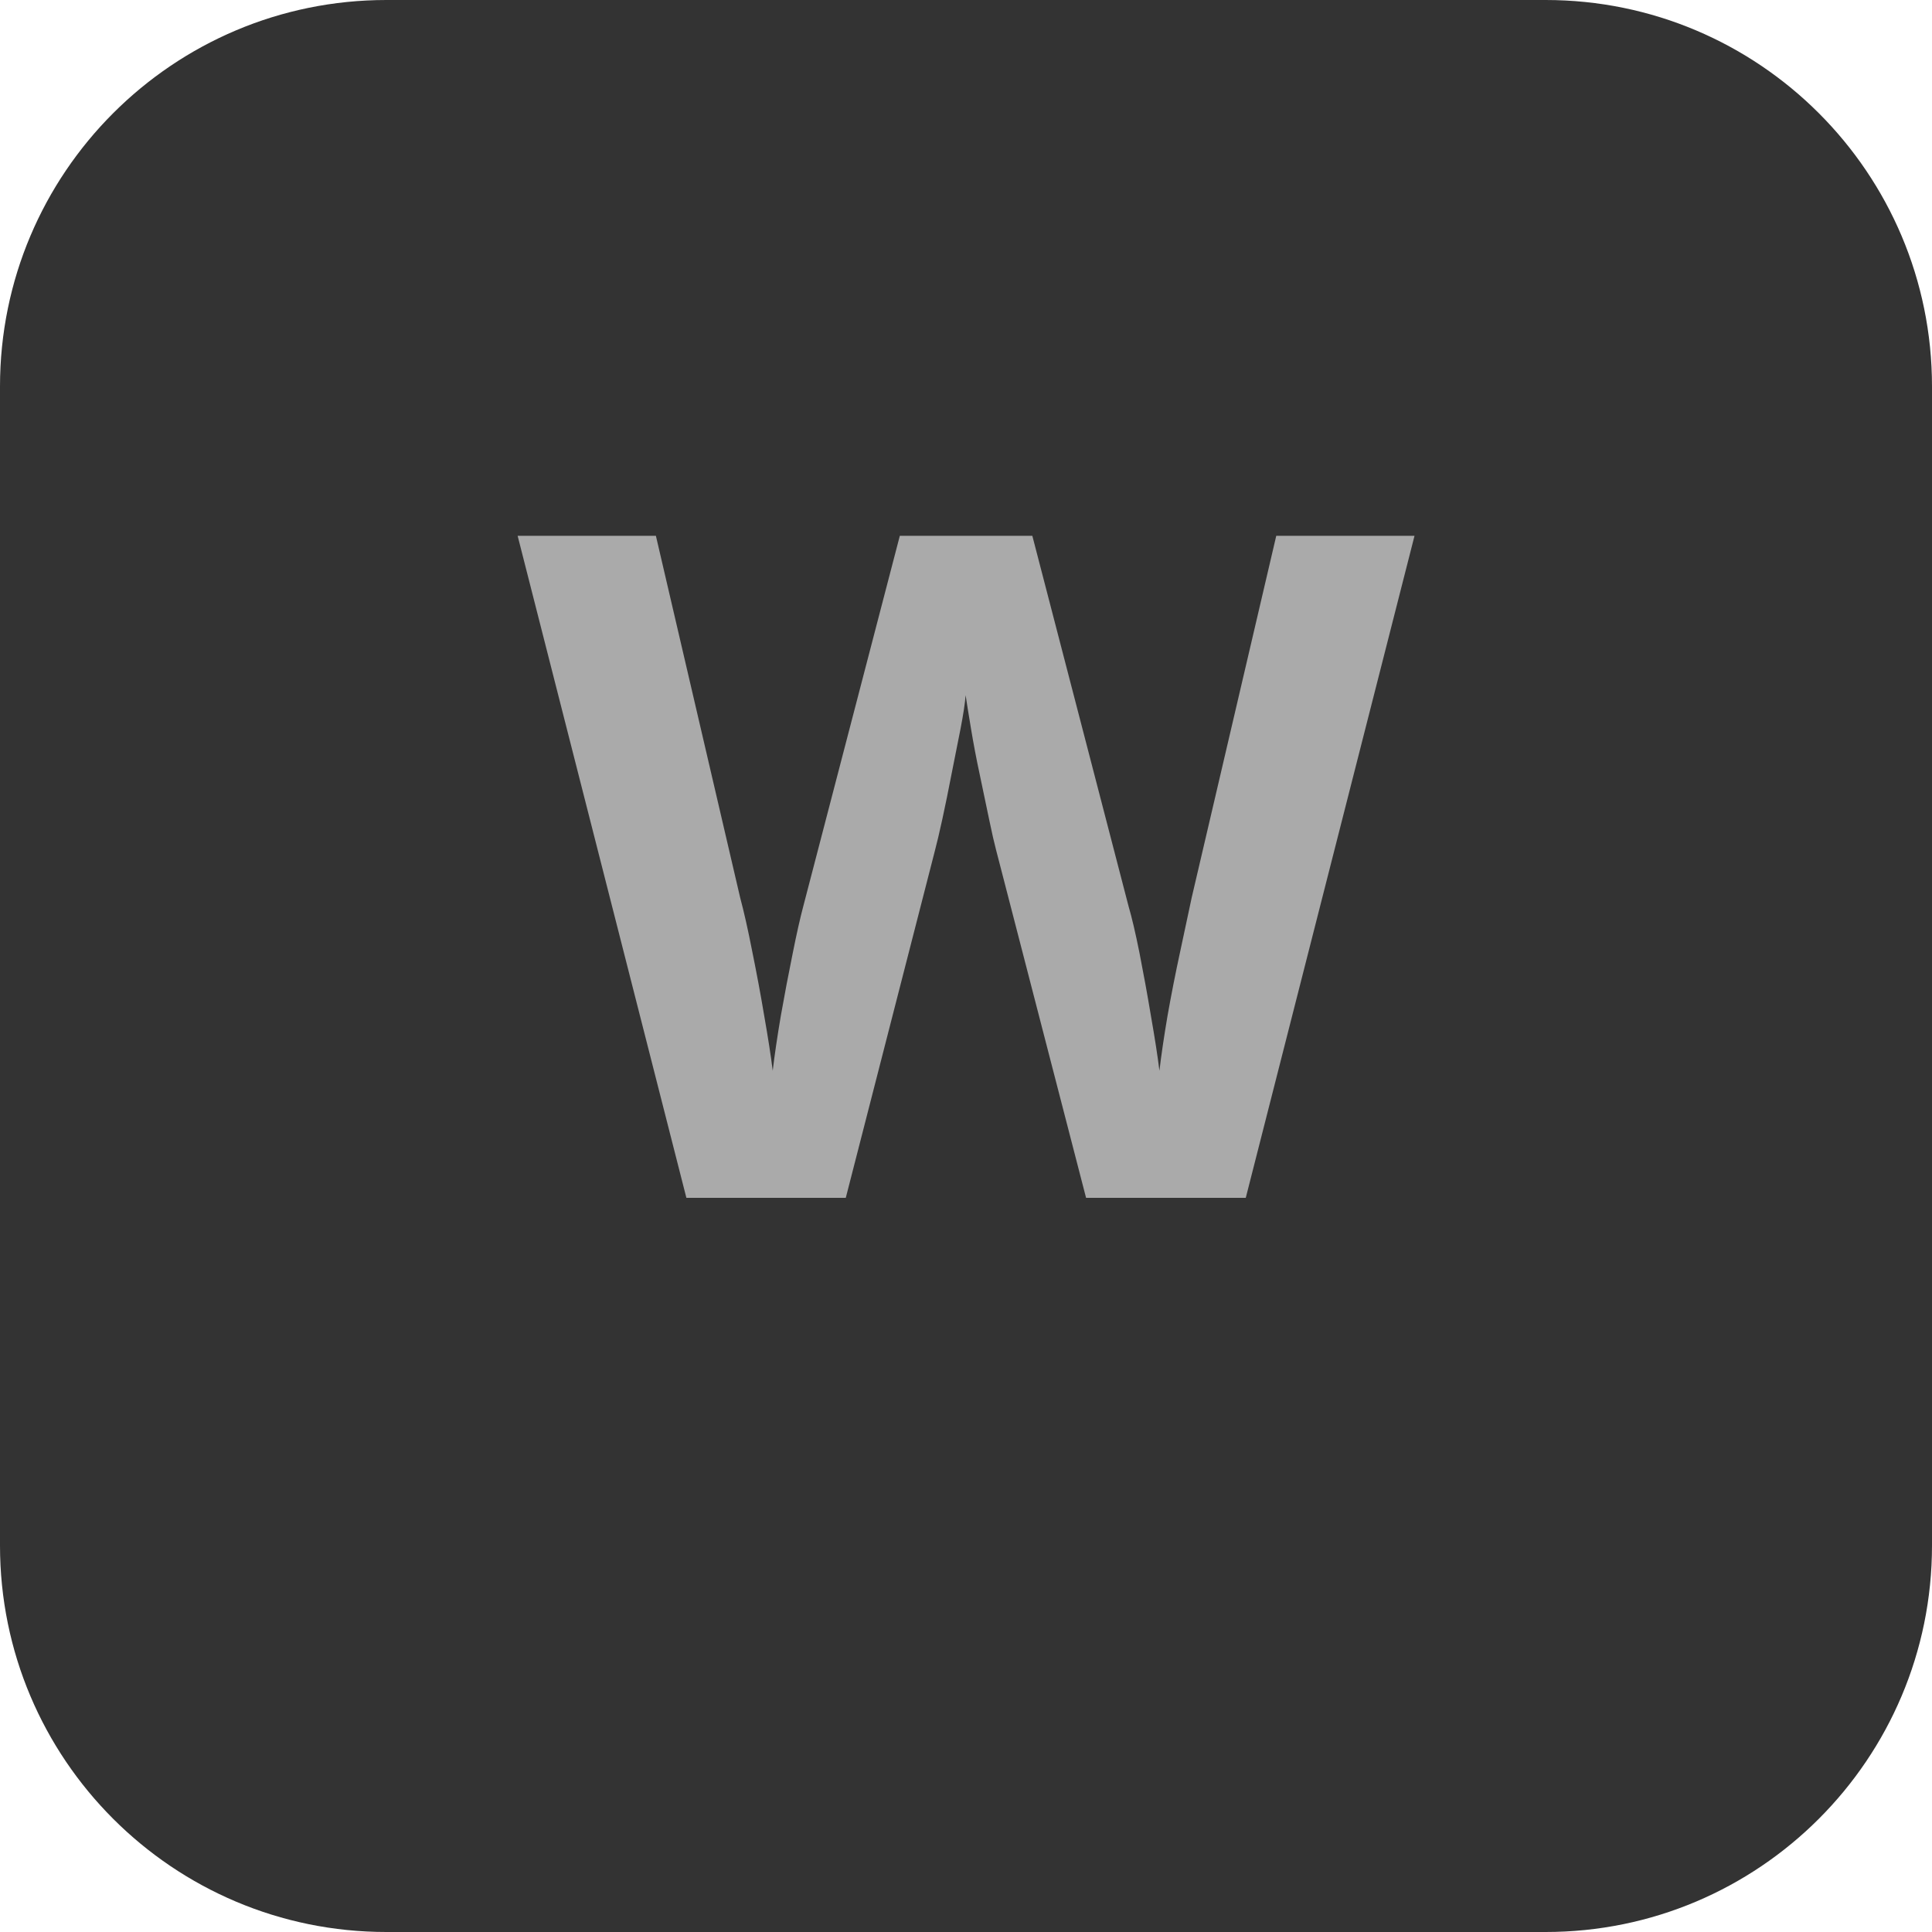
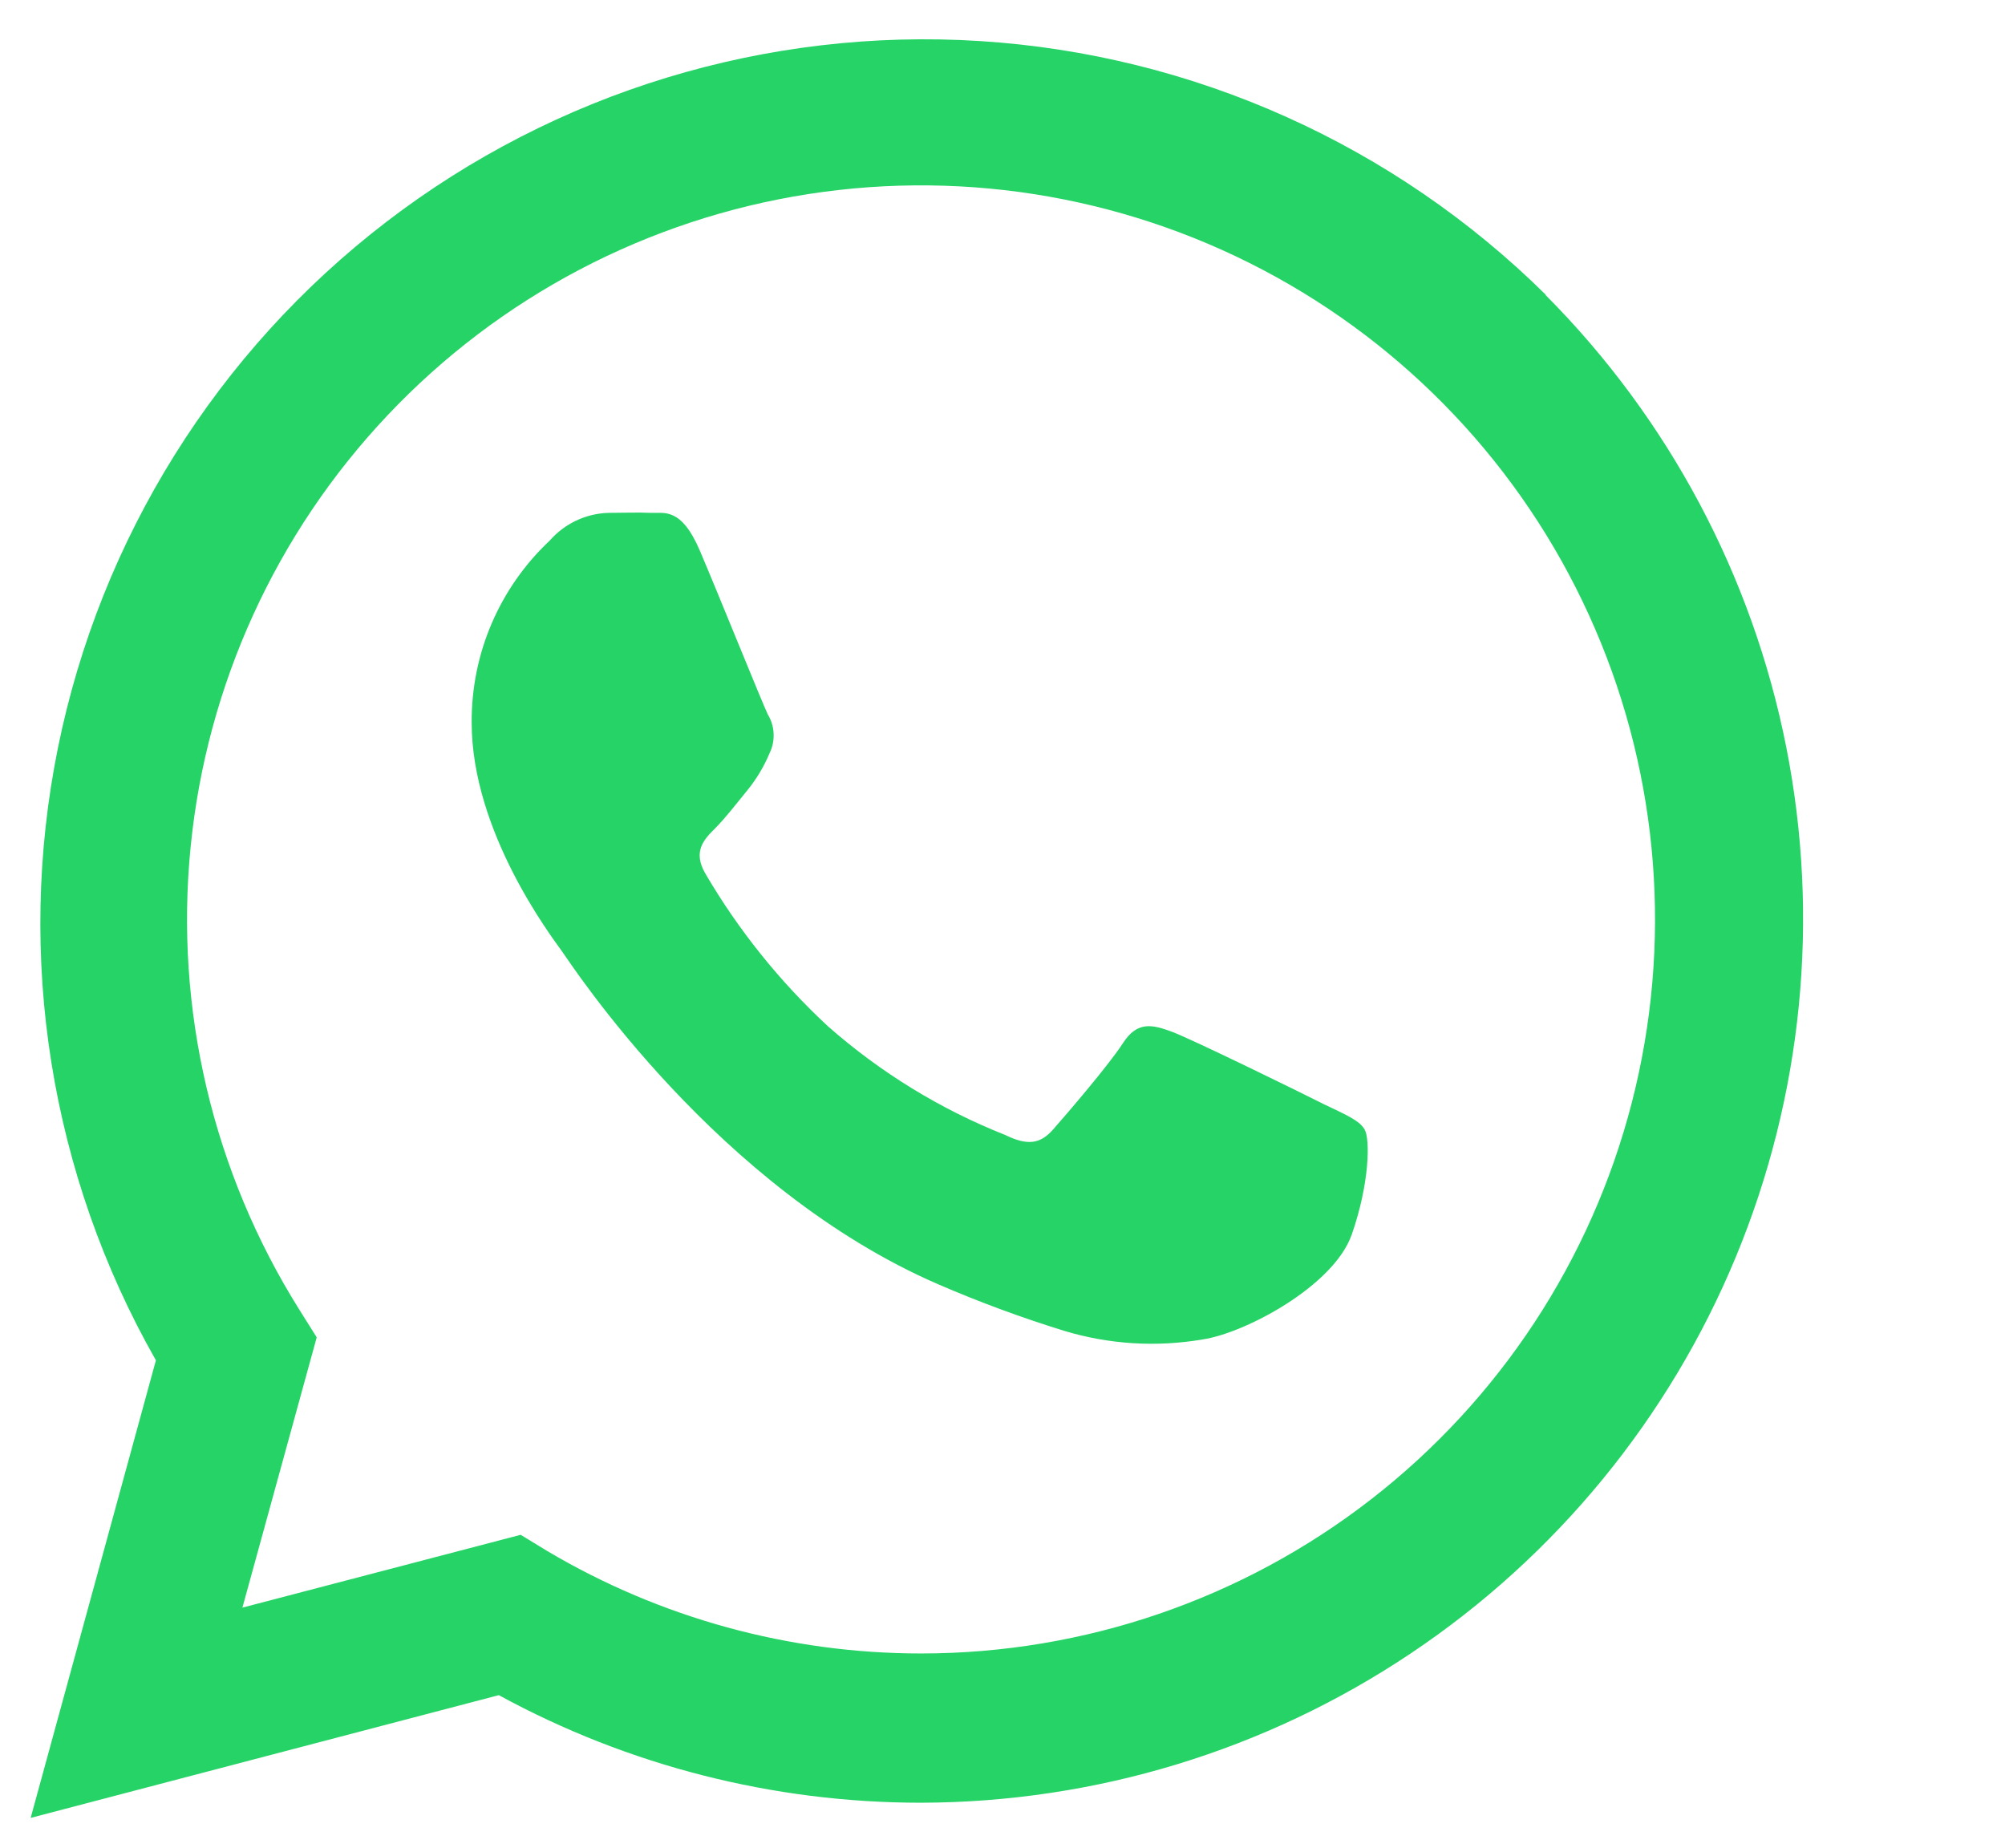
- <svg xmlns="http://www.w3.org/2000/svg" viewBox="0 0 100 100">
-   <rect width="100" height="100" rx="20" fill="#333" />
-   <text x="50" y="62" text-anchor="middle" font-family="system-ui,sans-serif" font-size="48" font-weight="600" fill="#aaa">W</text>
+ <svg xmlns="http://www.w3.org/2000/svg" viewBox="220 -5 255 235">
+   <path fill="#25D366" fill-rule="evenodd" d="M416.59,32.48c-19.31-19.09-44.88-30.55-71.98-32.26c-27.1-1.71-53.9,6.46-75.45,22.98   s-36.39,40.28-41.79,66.9c-5.39,26.61-0.97,54.28,12.46,77.89l-15.93,58.19l59.54-15.61c16.46,8.98,34.92,13.68,53.67,13.68l0,0   c22.2-0.04,43.89-6.65,62.33-19c18.45-12.35,32.82-29.88,41.32-50.39c8.5-20.51,10.73-43.07,6.42-64.85   c-4.31-21.78-14.97-41.79-30.63-57.51H416.59z M337.14,205.27c-16.72,0-33.12-4.49-47.51-13.01l-3.41-2.08l-35.39,9.26l9.45-34.37   l-2.21-3.52c-11-17.53-15.87-38.21-13.83-58.81c2.03-20.59,10.86-39.93,25.08-54.96c14.22-15.04,33.03-24.92,53.48-28.1   c20.45-3.18,41.37,0.53,59.49,10.54c18.11,10.01,32.39,25.75,40.58,44.76c8.19,19,9.83,40.19,4.67,60.23   c-5.16,20.04-16.84,37.8-33.19,50.48c-16.35,12.68-36.46,19.57-57.15,19.58H337.14z M388.25,135.36   c-2.79-1.42-16.65-8.2-19.17-9.14c-2.52-0.94-4.43-1.39-6.25,1.42c-1.81,2.81-7.24,9.12-8.89,10.99c-1.64,1.87-3.27,2.08-6.08,0.71   c-8.26-3.27-15.88-7.95-22.55-13.82c-6.13-5.68-11.39-12.23-15.61-19.44c-1.62-2.81-0.17-4.33,1.23-5.72   c1.39-1.39,2.81-3.27,4.16-4.91c1.15-1.42,2.09-3,2.79-4.68c0.38-0.77,0.55-1.63,0.51-2.49c-0.04-0.86-0.29-1.69-0.74-2.43   c-0.69-1.42-6.25-15.22-8.64-20.82c-2.39-5.6-4.6-4.73-6.24-4.81c-1.64-0.08-3.5,0-5.37,0c-1.42,0.04-2.82,0.37-4.11,0.98   c-1.29,0.61-2.43,1.47-3.37,2.54c-3.16,2.97-5.68,6.56-7.39,10.55c-1.71,3.99-2.57,8.29-2.54,12.62   c0,13.82,10.05,27.06,11.45,29.02c1.39,1.96,19.8,30.23,47.88,42.39c5.22,2.26,10.56,4.23,15.99,5.91   c5.73,1.74,11.78,2.11,17.67,1.1c5.39-0.81,16.65-6.79,18.94-13.34c2.29-6.56,2.33-12.18,1.64-13.34   C392.89,137.46,391.15,136.76,388.25,135.36z" />
</svg>
